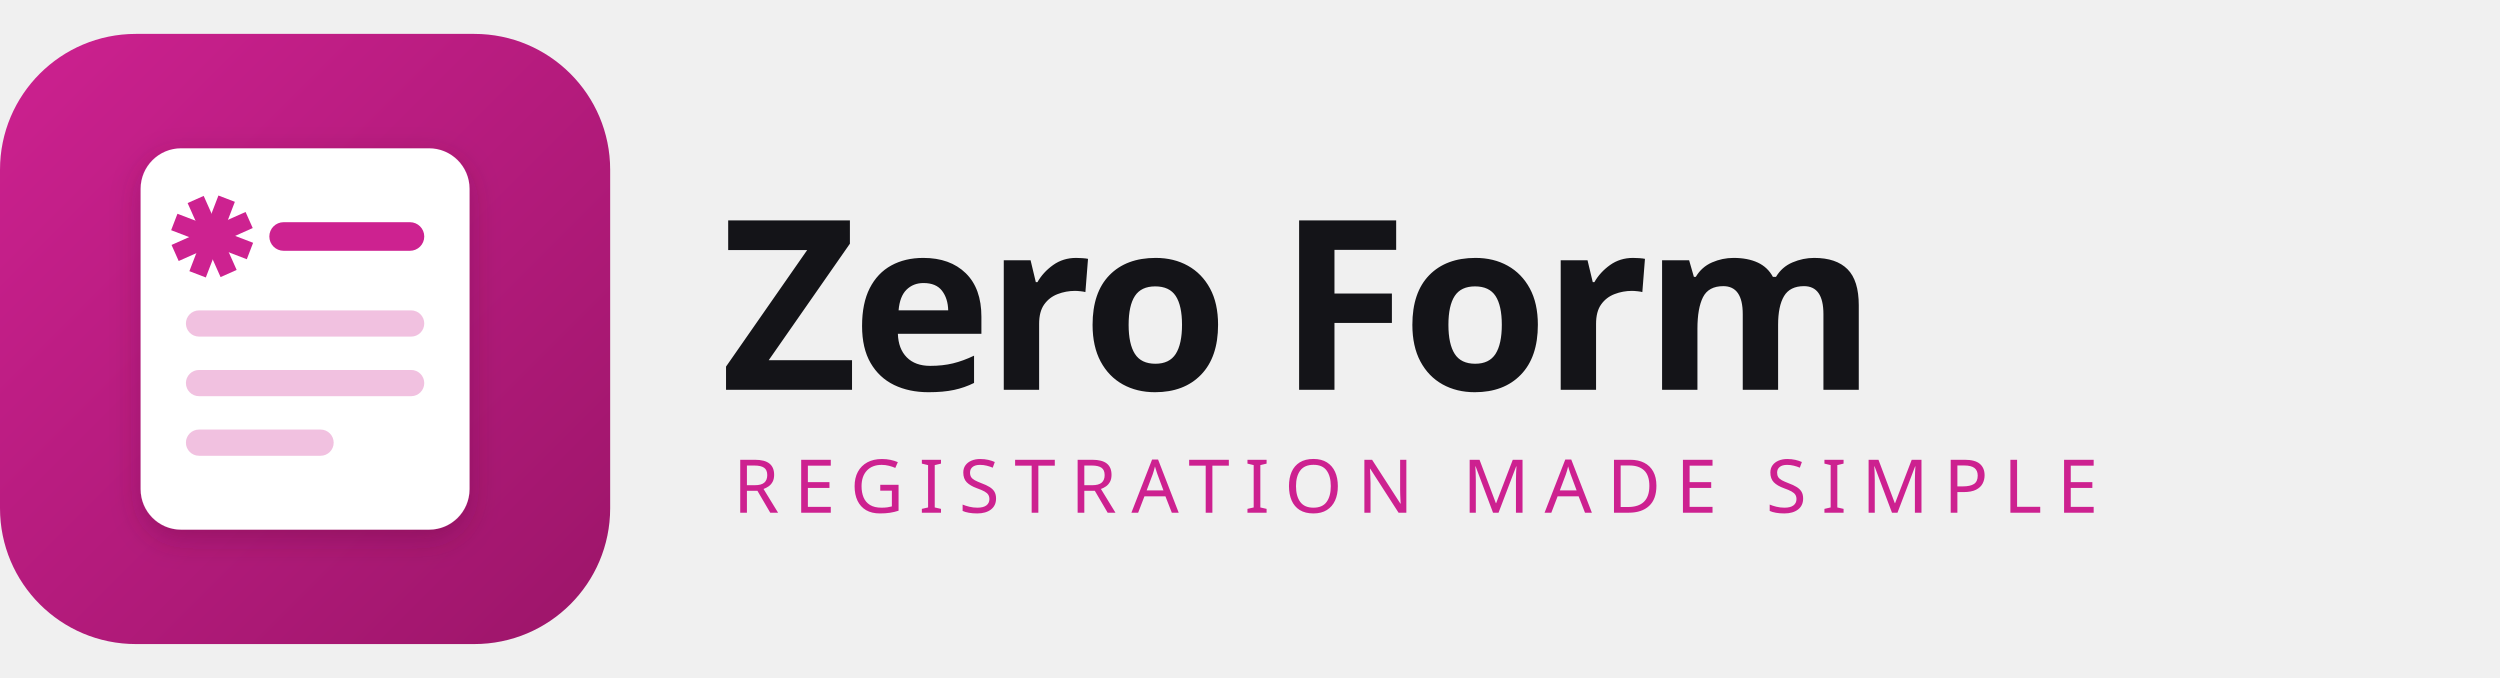
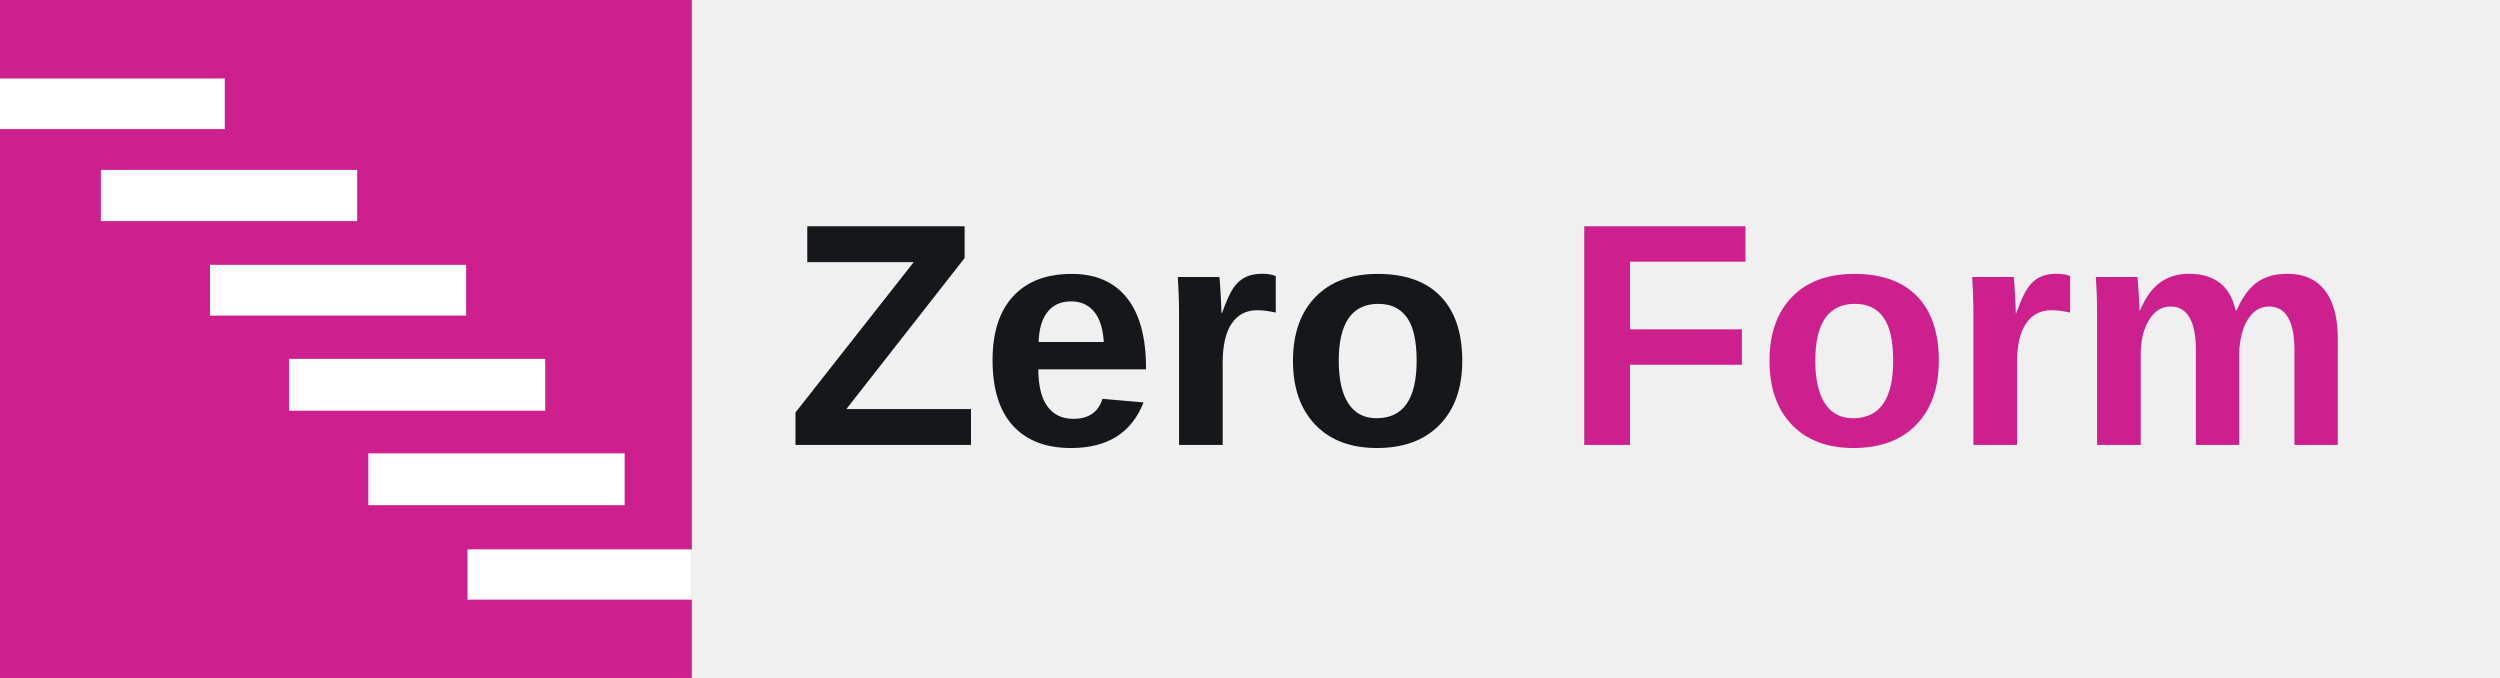
- <svg xmlns="http://www.w3.org/2000/svg" viewBox="0 0 1180 320" width="1180" height="320">
-   <defs>
-     <linearGradient id="g" x1="0" y1="0" x2="1" y2="1">
-       <stop offset="0" stop-color="#CD2190" />
-       <stop offset="1" stop-color="#9C1569" />
-     </linearGradient>
-     <filter id="sh" x="-25%" y="-25%" width="150%" height="155%">
-       <feDropShadow dx="0" dy="8" stdDeviation="12" flood-color="#4E0A34" flood-opacity="0.26" />
-     </filter>
-   </defs>
-   <g transform="translate(0,16) scale(0.5625)">
-     <rect width="512" height="512" rx="114" fill="url(#g)" />
-     <g filter="url(#sh)">
-       <rect x="118" y="96" width="276" height="320" rx="34" fill="#FFFFFF" />
-       <g fill="#CD2190">
-         <rect x="170.62" y="136.00" width="14.76" height="68.00" transform="rotate(21 178 170)" />
-         <rect x="170.62" y="136.00" width="14.76" height="68.00" transform="rotate(66 178 170)" />
-         <rect x="170.62" y="136.00" width="14.76" height="68.00" transform="rotate(111 178 170)" />
-         <rect x="170.62" y="136.00" width="14.76" height="68.00" transform="rotate(156 178 170)" />
-       </g>
-       <rect x="226" y="158" width="130" height="24" rx="12.0" fill="#CD2190" opacity="1.0" />
-       <rect x="156" y="232" width="200" height="22" rx="11.0" fill="#CD2190" opacity="0.28" />
-       <rect x="156" y="282" width="200" height="22" rx="11.0" fill="#CD2190" opacity="0.28" />
-       <rect x="156" y="332" width="124" height="22" rx="11.0" fill="#CD2190" opacity="0.28" />
-     </g>
+ <svg xmlns="http://www.w3.org/2000/svg" viewBox="0 0 1180 320" width="1180" height="320" role="img" aria-label="Zero Form">
+   <g transform="translate(0 0) scale(0.07192628)">
+     <rect width="4540" height="4449" fill="#CD208E" />
+     <rect x="0" y="515" width="1475" height="332" fill="#FFFFFF" />
+     <rect x="662" y="1115" width="1682" height="336" fill="#FFFFFF" />
+     <rect x="1378" y="1738" width="1681" height="333" fill="#FFFFFF" />
+     <rect x="1897" y="2355" width="1681" height="340" fill="#FFFFFF" />
+     <rect x="2417" y="2975" width="1682" height="340" fill="#FFFFFF" />
+     <rect x="3068" y="3605" width="1472" height="330" fill="#FFFFFF" />
  </g>
-   <text x="340" y="184" font-family="Poppins" font-weight="600" font-size="112" fill="#141418" letter-spacing="-3">Zero Form</text>
-   <text x="346" y="242" font-family="Poppins" font-weight="500" font-size="35" fill="#CD2190" letter-spacing="7">REGISTRATION MADE SIMPLE</text>
+   <text x="371" y="210" font-family="Montserrat, Arial, Helvetica, sans-serif" font-size="150" font-weight="700" fill="#16171A">Zero <tspan fill="#CD208E">Form</tspan>
+   </text>
</svg>
